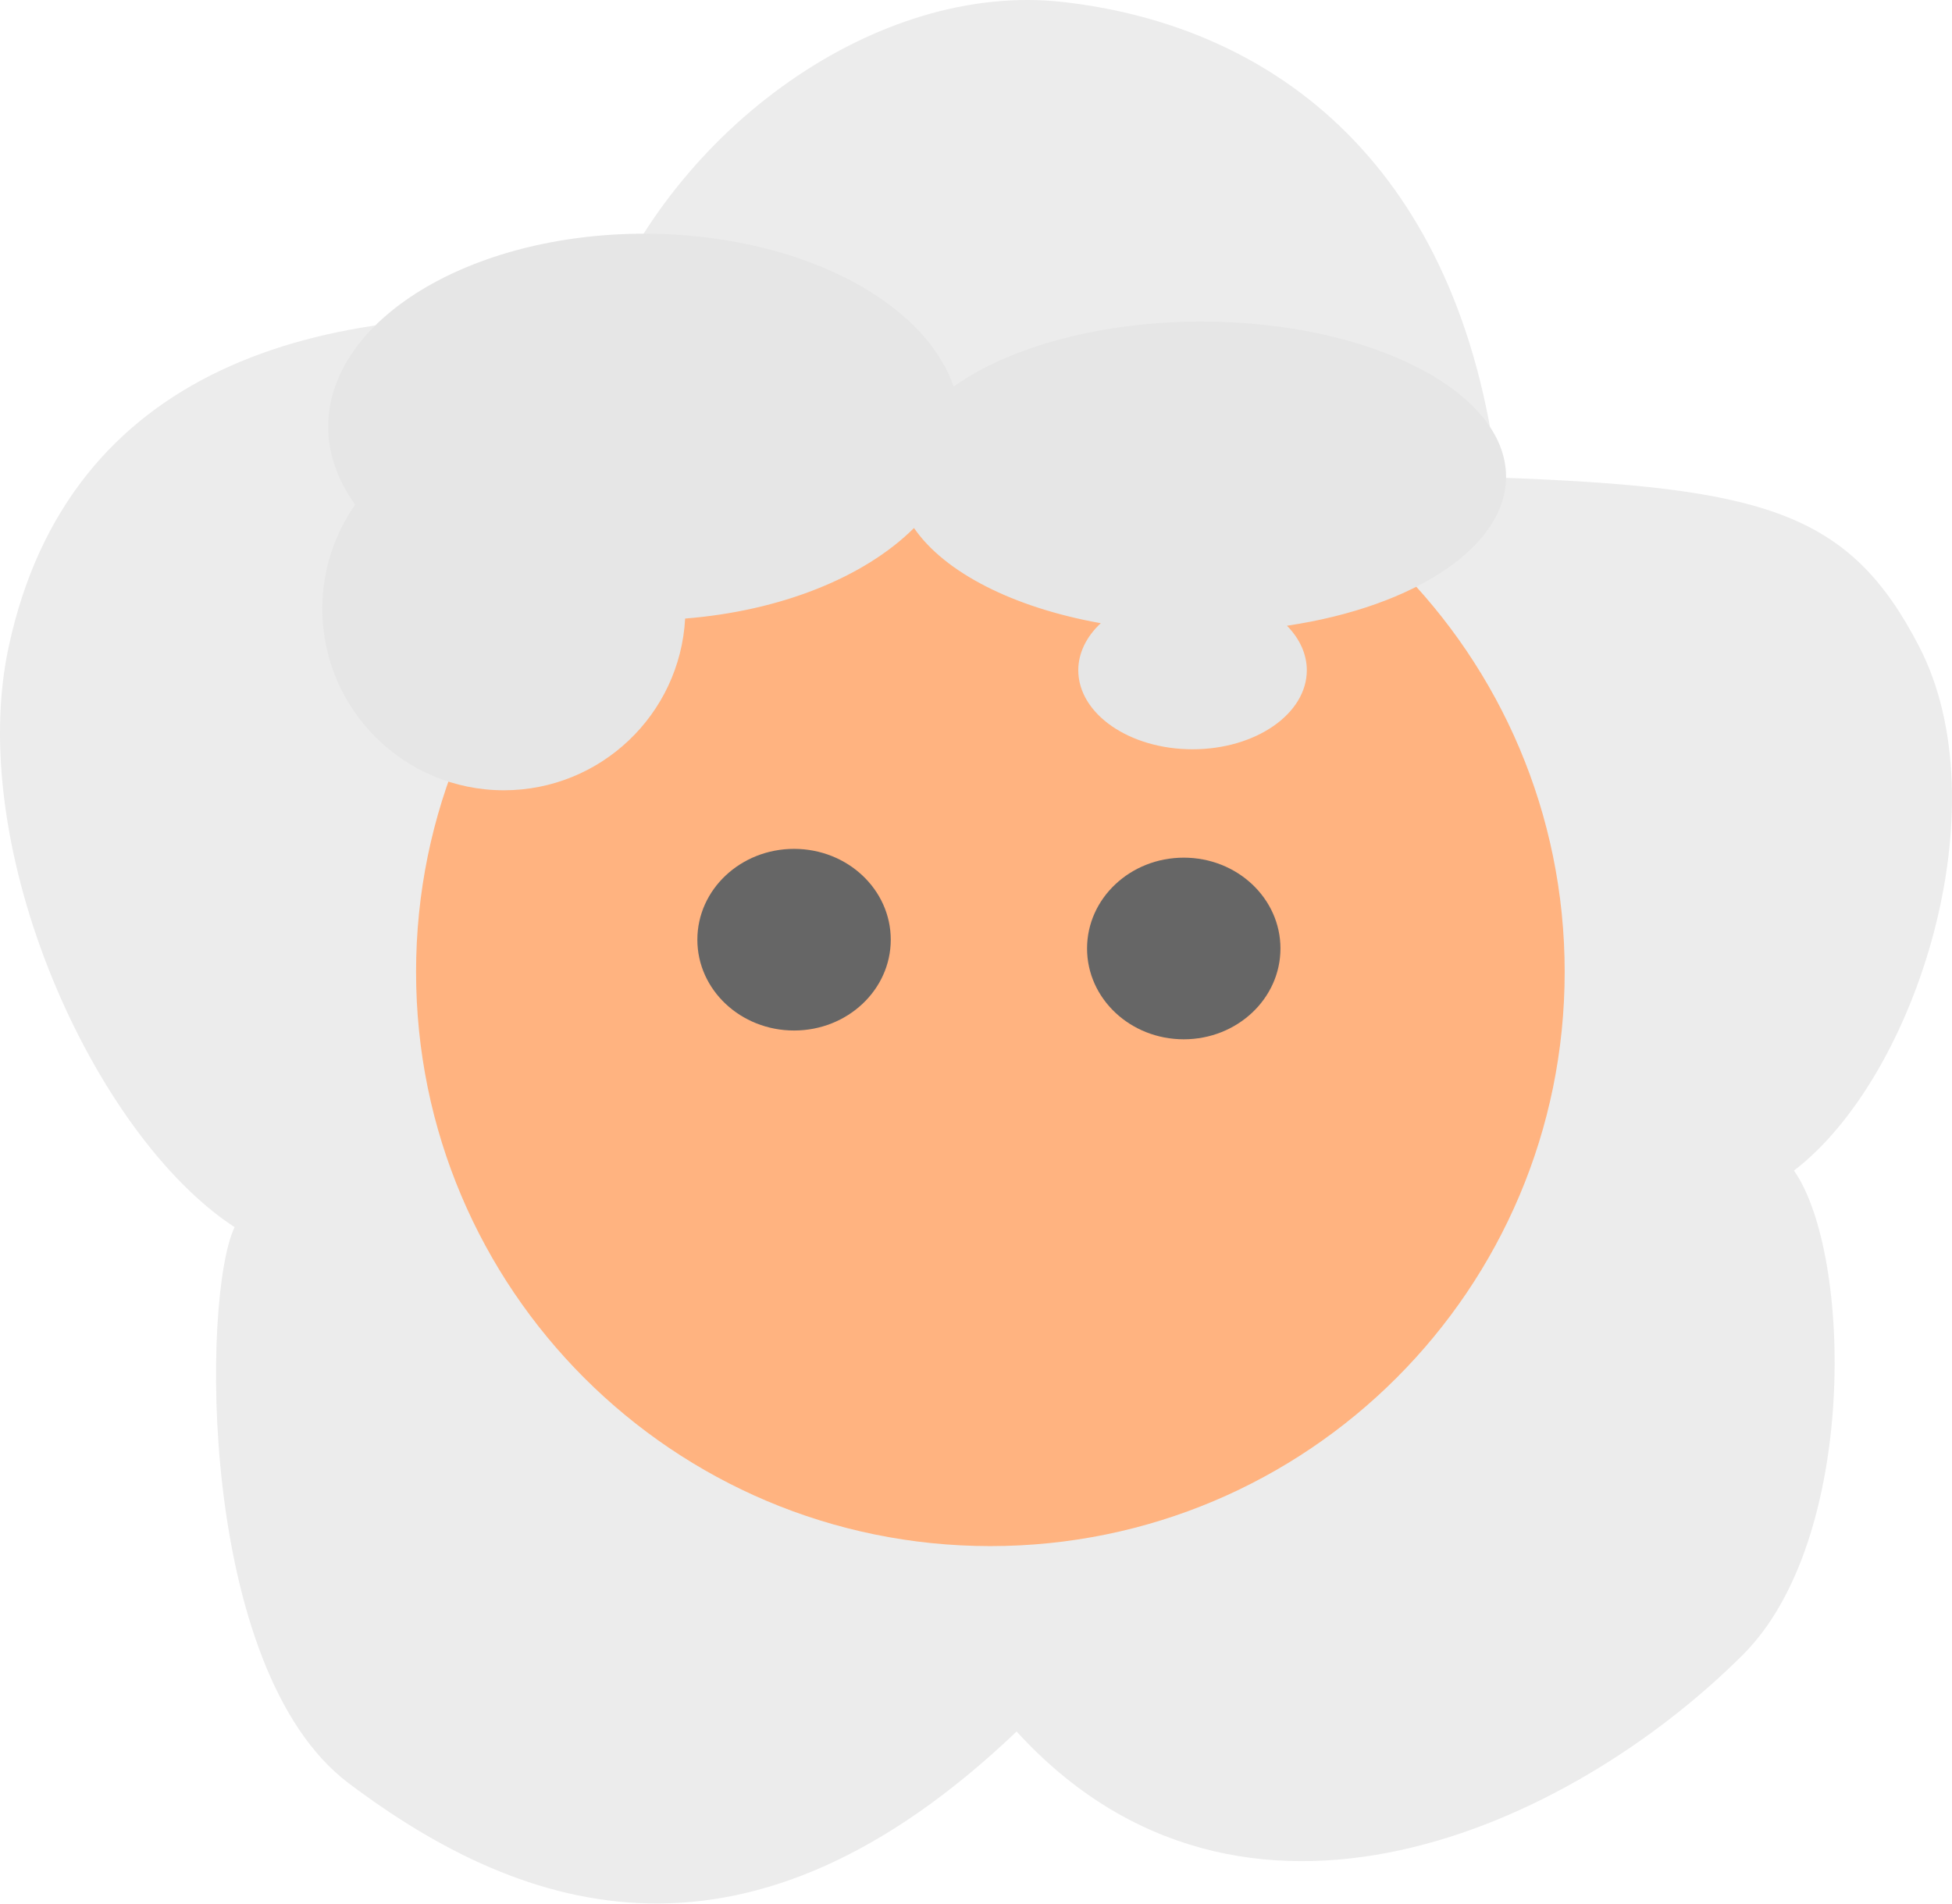
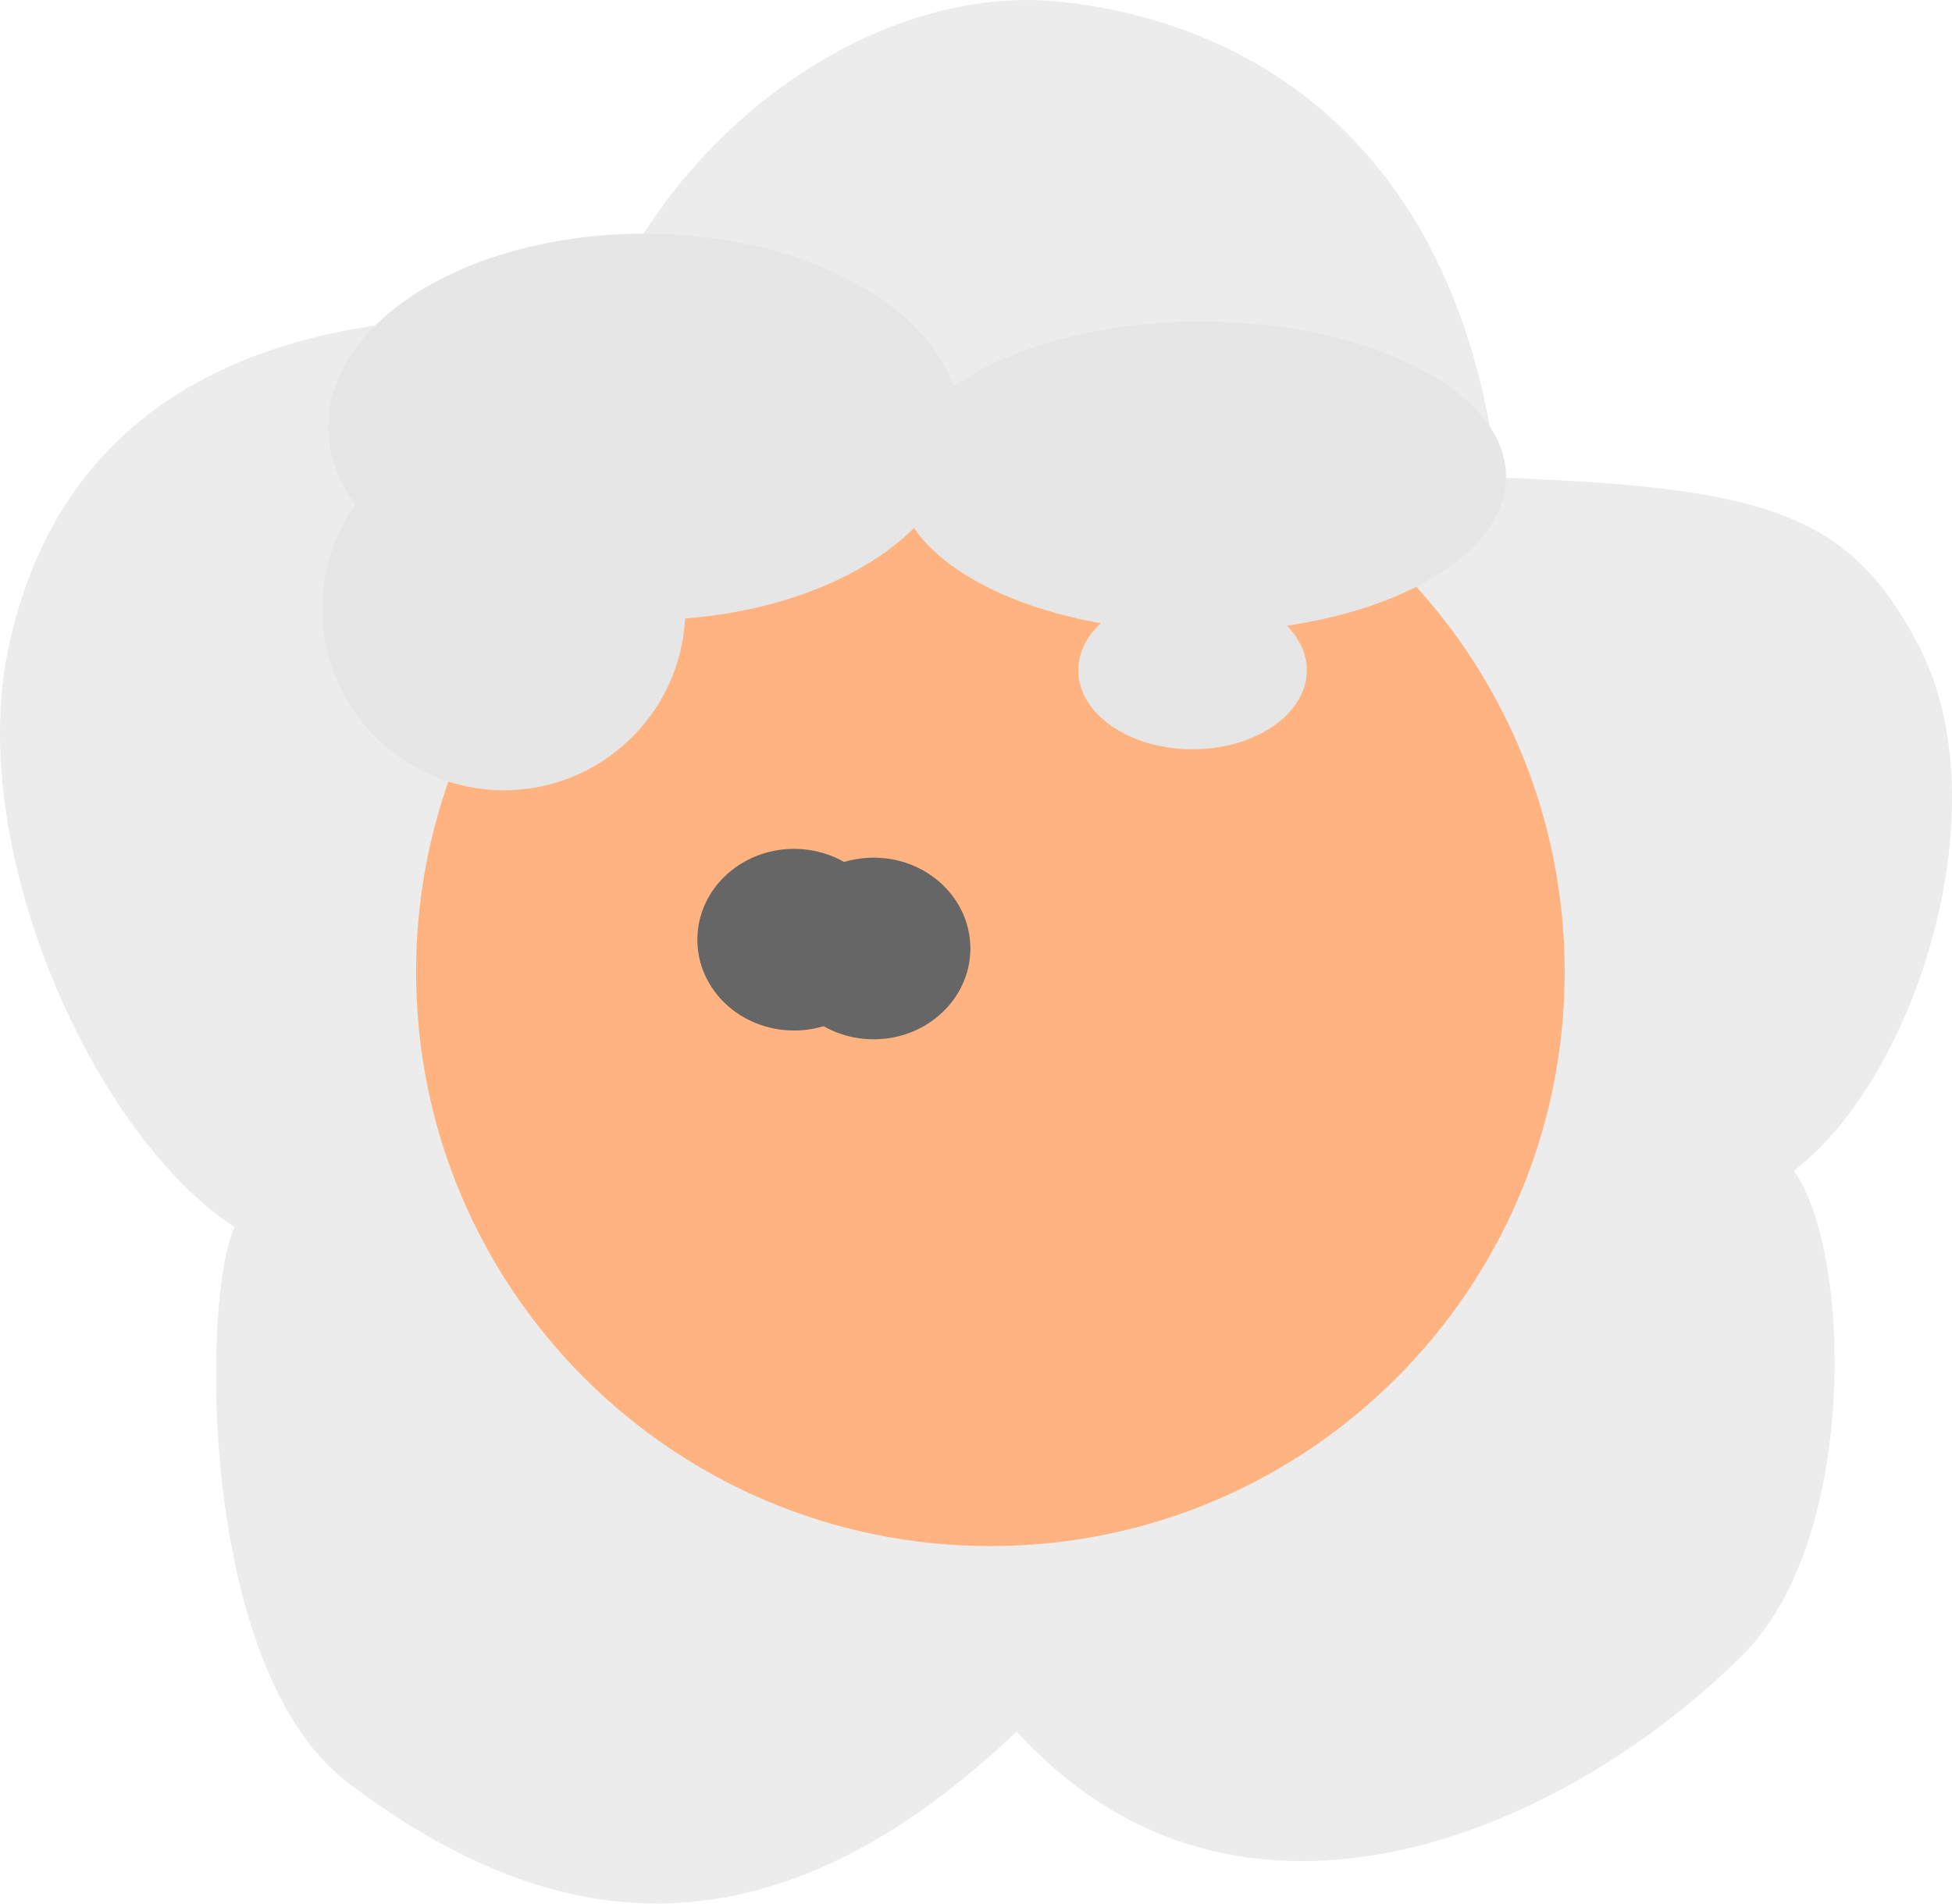
<svg xmlns="http://www.w3.org/2000/svg" width="125.902mm" height="122.798mm" viewBox="0 0 125.902 122.798" version="1.1" id="svg8">
  <defs id="defs2" />
  <g id="layer1" transform="translate(-30.05305,-33.79618)">
    <path style="fill:#ececec;stroke-width:1" d="m 372.857,128.234 c -45.507,-5.219 -95.207,31.016 -113.211,77.889 -68.817,-6.134 -129.363,11.585 -143.932,79.254 -10.709,49.488 20.747,119.172 55.064,141.568 -7.982,16.43 -9.052,107.815 27.793,135.574 43.483,32.76 97.612,49.616 162.84,-12.602 55.018,60.263 135.201,23.199 177.159,-18.827 27.929,-27.974 26.576,-97.607 12.342,-117.944 30.008,-22.952 50.638,-88.88 30.515,-127.77 C 564.47,252.6 543.931,246.528 478.672,244.169 469.588,168.632 424.838,134.196 372.857,128.234 Z" transform="scale(0.2645833)" id="path10" />
    <circle style="fill:#ffb380;stroke-width:0.296" id="path56" cx="93.931" cy="96.496" r="37.042" />
    <path style="fill:#e6e6e6;stroke-width:1" d="M 157.143 56.977 A 77.143 47.143 0 0 0 80 104.119 A 77.143 47.143 0 0 0 86.584 123.035 A 44.286 44.286 0 0 0 78.572 148.404 A 44.286 44.286 0 0 0 122.857 192.691 A 44.286 44.286 0 0 0 167.021 150.816 A 77.143 47.143 0 0 0 222.812 128.744 A 74.286 37.857 0 0 0 268.342 151.951 A 27.857 19.286 0 0 0 262.857 163.404 A 27.857 19.286 0 0 0 290.715 182.691 A 27.857 19.286 0 0 0 318.572 163.404 A 27.857 19.286 0 0 0 313.729 152.57 A 74.286 37.857 0 0 0 367.143 116.262 A 74.286 37.857 0 0 0 292.857 78.404 A 74.286 37.857 0 0 0 232.484 94.258 A 77.143 47.143 0 0 0 157.143 56.977 z " transform="matrix(0.2645833,0,0,0.2645833,30.05305,33.79618)" id="path60" />
    <ellipse style="fill:#666666;stroke-width:0.265" id="path69" cx="81.269" cy="94.417" rx="6.237" ry="5.859" />
-     <ellipse style="fill:#666666;stroke-width:0.265" id="path69-3" cx="106.404" cy="94.984" rx="6.237" ry="5.859" />
+     <ellipse style="fill:#666666;stroke-width:0.265" id="path69-3" cx="86.404" cy="94.984" rx="6.237" ry="5.859" />
  </g>
</svg>
